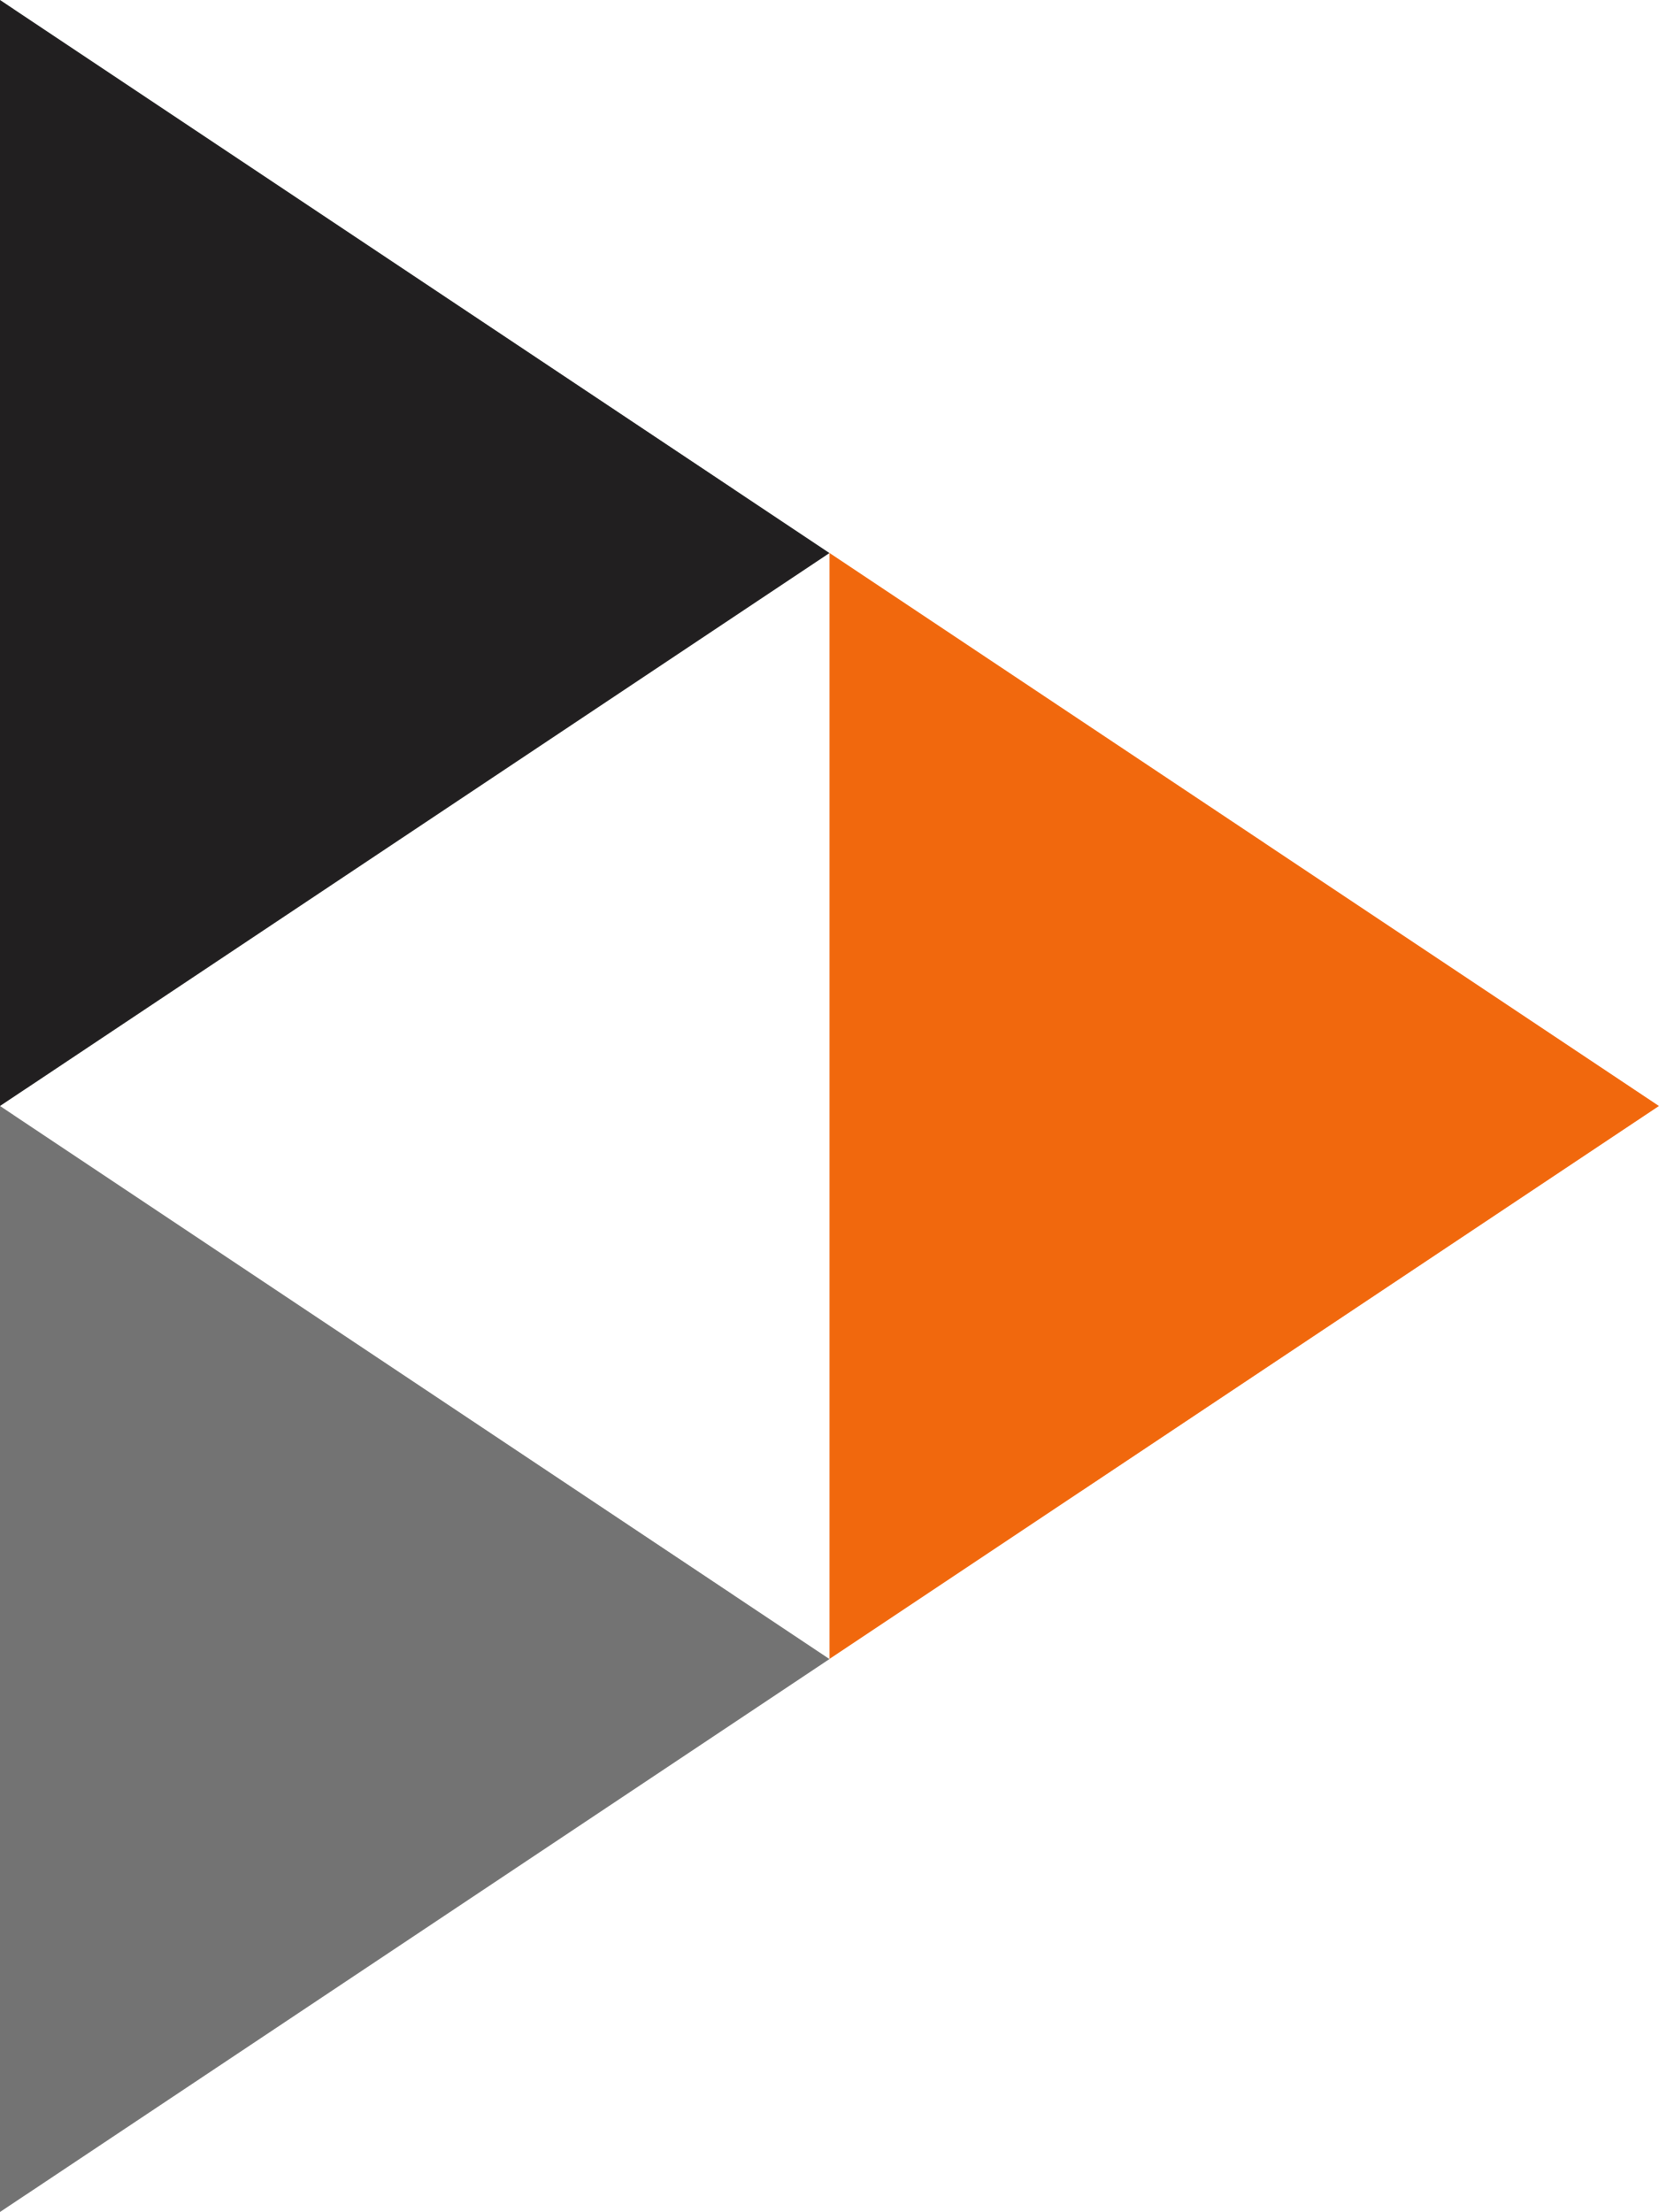
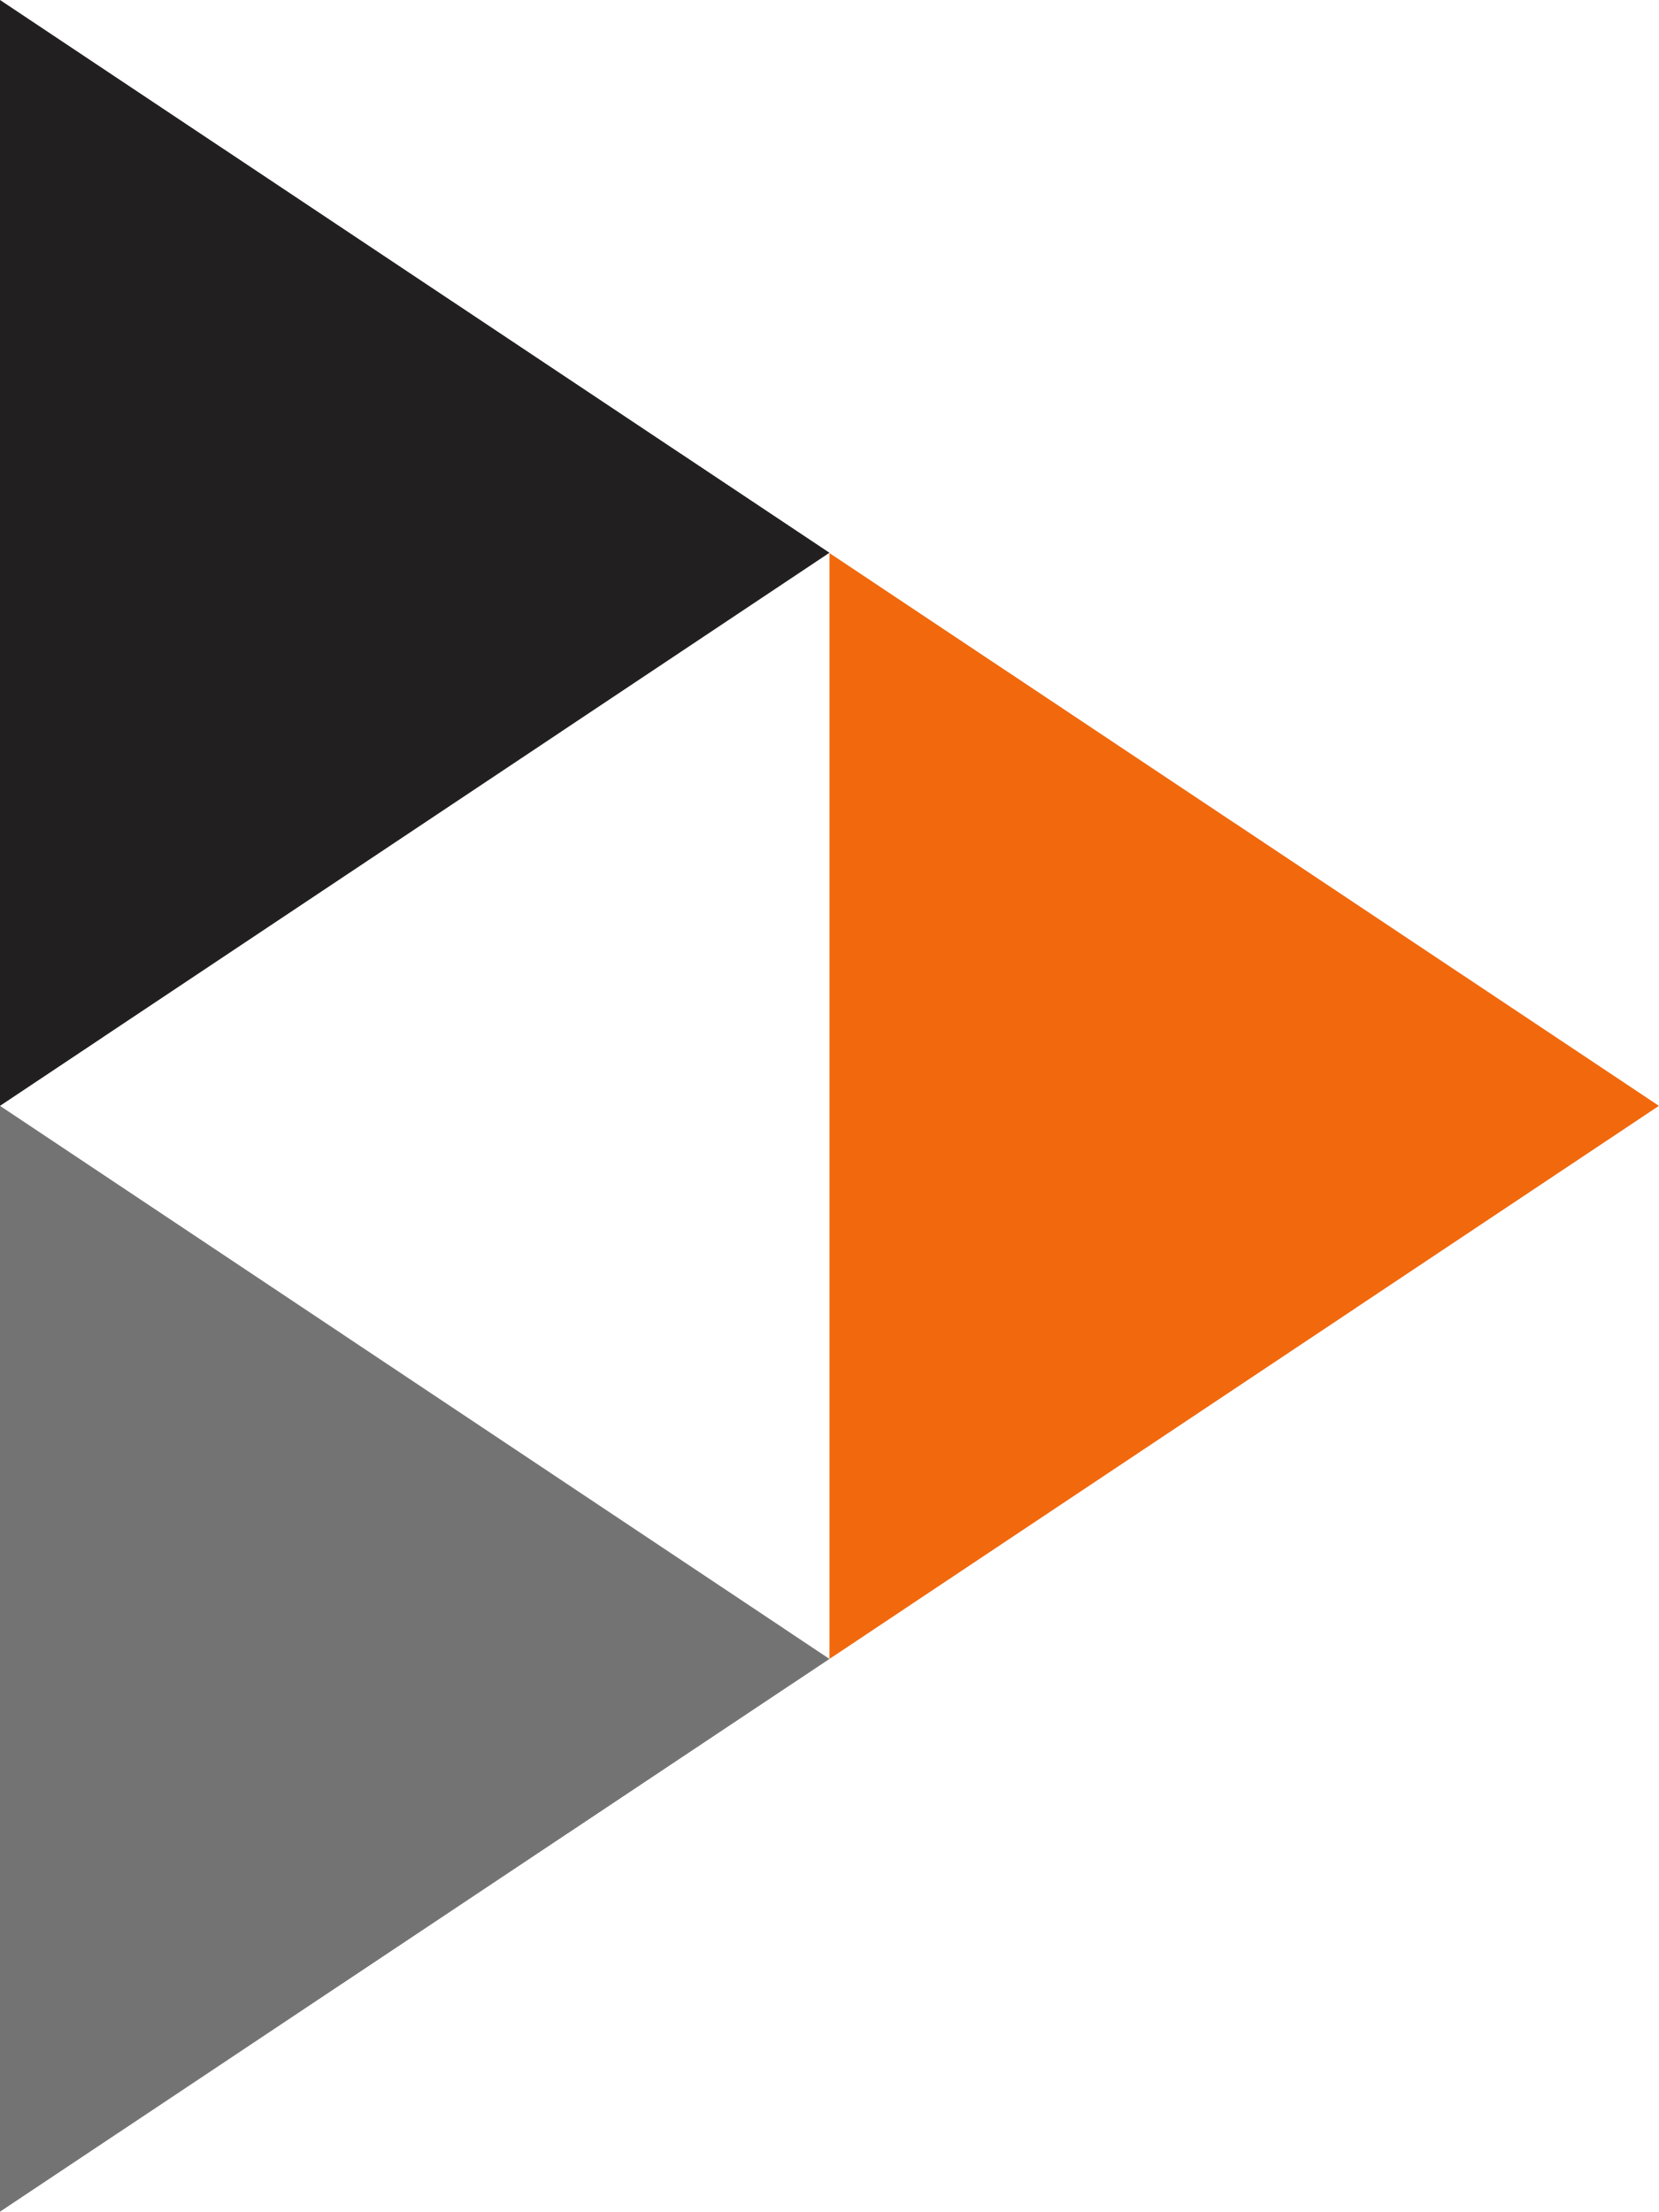
- <svg xmlns="http://www.w3.org/2000/svg" height="682.688" viewBox="2799 -911 512 682.688" width="512">
-   <g stroke-width="32">
-     <path d="m2799-911v341.344l256-170.656" fill="#211f20" />
-     <path d="m2799-569.656v341.344l256-170.656" fill="#737373" />
-     <path d="m3055-740.344v341.344l256-170.656" fill="#f1680d" />
+ <svg xmlns="http://www.w3.org/2000/svg" version="1.1" id="Capa_1" x="0px" y="0px" viewBox="0 0 512 682.7" style="enable-background:new 0 0 512 682.7;" xml:space="preserve">
+   <style type="text/css">
+ 	.st0{fill:#211F20;}
+ 	.st1{fill:#737373;}
+ 	.st2{fill:#F1680D;}
+ </style>
+   <g>
+     <path class="st0" d="M0,0v341.3l256-170.7" />
+     <path class="st1" d="M0,341.3v341.3L256,512" />
+     <path class="st2" d="M256,170.7V512l256-170.7" />
  </g>
</svg>
